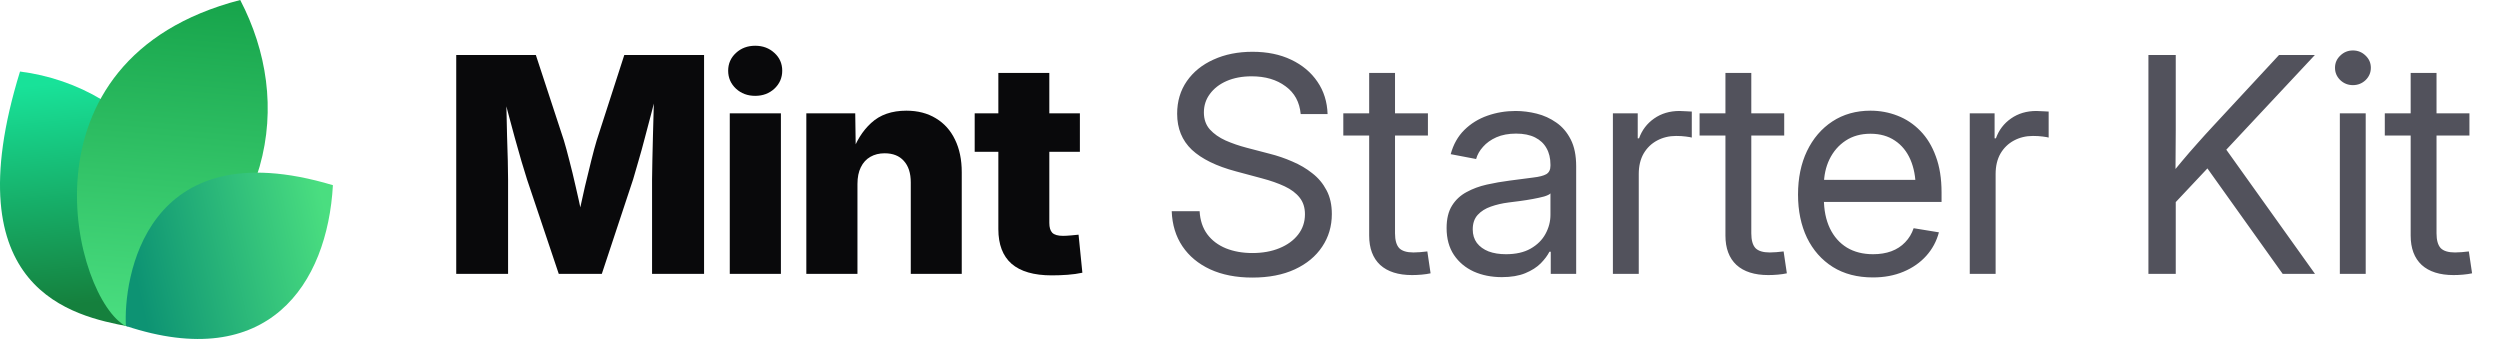
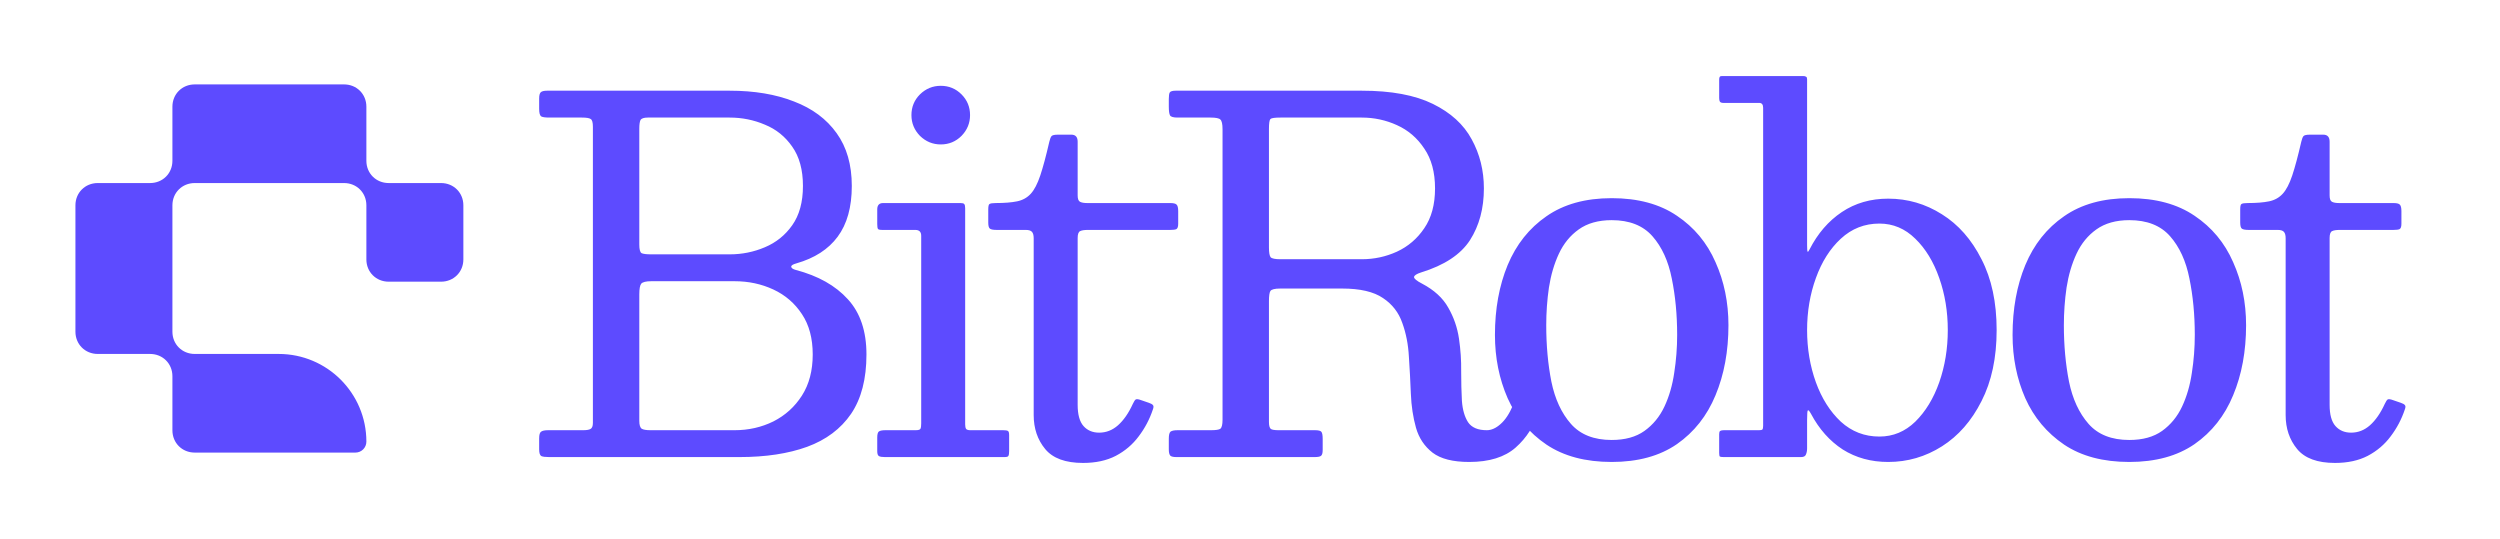
- <svg xmlns="http://www.w3.org/2000/svg" width="177" height="24" viewBox="0 0 177 24" fill="none">
-   <path d="M9.061 23.108C5.268 22.377 -3.391 20.627 1.417 5.064C9.634 6.099 16.973 14.064 9.061 23.108Z" fill="url(#paint0_linear_17557_2020)" />
-   <path d="M8.919 23.094C5.276 21.222 0.784 4.209 17.007 0C20.757 7.193 19.621 16.545 8.919 23.094Z" fill="url(#paint1_linear_17557_2020)" />
-   <path d="M8.914 23.079C8.735 19.882 10.159 9.085 23.57 13.111C23.181 20.123 18.984 26.418 8.914 23.079Z" fill="url(#paint2_linear_17557_2020)" />
-   <path d="M32.301 19.392V3.894H37.938L39.925 9.948C40.036 10.315 40.164 10.787 40.31 11.362C40.462 11.938 40.611 12.552 40.757 13.204C40.91 13.855 41.048 14.483 41.173 15.086C41.305 15.682 41.412 16.192 41.495 16.615H40.695C40.771 16.192 40.871 15.682 40.996 15.086C41.128 14.49 41.267 13.866 41.412 13.214C41.565 12.562 41.714 11.948 41.86 11.373C42.005 10.79 42.133 10.315 42.244 9.948L44.2 3.894H49.848V19.392H46.166V12.704C46.166 12.357 46.173 11.917 46.187 11.383C46.2 10.849 46.214 10.27 46.228 9.646C46.249 9.022 46.266 8.391 46.28 7.753C46.301 7.115 46.311 6.519 46.311 5.964H46.623C46.485 6.561 46.332 7.181 46.166 7.826C45.999 8.471 45.833 9.102 45.666 9.719C45.507 10.336 45.351 10.901 45.198 11.414C45.053 11.928 44.928 12.357 44.824 12.704L42.608 19.392H39.561L37.314 12.704C37.203 12.357 37.072 11.928 36.919 11.414C36.773 10.901 36.614 10.34 36.441 9.729C36.274 9.112 36.104 8.481 35.931 7.836C35.764 7.192 35.608 6.567 35.463 5.964H35.827C35.834 6.512 35.844 7.105 35.858 7.743C35.872 8.374 35.886 9.005 35.9 9.636C35.92 10.26 35.938 10.839 35.952 11.373C35.965 11.907 35.972 12.351 35.972 12.704V19.392H32.301ZM51.668 19.392V8.024H55.288V19.392H51.668ZM53.468 6.786C52.927 6.786 52.473 6.616 52.105 6.276C51.738 5.93 51.554 5.507 51.554 5.007C51.554 4.508 51.738 4.088 52.105 3.749C52.473 3.409 52.927 3.239 53.468 3.239C54.009 3.239 54.463 3.409 54.83 3.749C55.198 4.082 55.382 4.501 55.382 5.007C55.382 5.507 55.198 5.93 54.83 6.276C54.463 6.616 54.009 6.786 53.468 6.786ZM60.708 13.027V19.392H57.088V8.024H60.551L60.593 10.967H60.281C60.593 10.024 61.061 9.268 61.685 8.7C62.309 8.124 63.138 7.836 64.171 7.836C64.975 7.836 65.672 8.017 66.262 8.377C66.851 8.731 67.302 9.234 67.614 9.885C67.933 10.537 68.092 11.307 68.092 12.194V19.392H64.483V12.912C64.483 12.26 64.32 11.754 63.994 11.394C63.675 11.033 63.221 10.853 62.632 10.853C62.25 10.853 61.914 10.936 61.623 11.102C61.332 11.269 61.106 11.515 60.947 11.841C60.787 12.16 60.708 12.555 60.708 13.027ZM76.456 8.024V10.749H69.008V8.024H76.456ZM70.683 5.163H74.292V15.783C74.292 16.102 74.361 16.334 74.5 16.48C74.646 16.625 74.899 16.698 75.259 16.698C75.405 16.698 75.596 16.688 75.831 16.667C76.074 16.646 76.251 16.629 76.362 16.615L76.632 19.309C76.313 19.378 75.963 19.427 75.582 19.455C75.207 19.482 74.836 19.496 74.469 19.496C73.2 19.496 72.25 19.222 71.619 18.674C70.995 18.127 70.683 17.308 70.683 16.22V5.163Z" fill="#09090B" />
-   <path d="M88.667 19.652C87.523 19.652 86.528 19.458 85.682 19.07C84.843 18.681 84.188 18.137 83.716 17.437C83.245 16.736 82.992 15.908 82.957 14.951H84.933C84.968 15.596 85.148 16.14 85.474 16.584C85.8 17.021 86.24 17.354 86.795 17.582C87.35 17.804 87.974 17.915 88.667 17.915C89.388 17.915 90.026 17.801 90.581 17.572C91.143 17.343 91.583 17.024 91.902 16.615C92.228 16.199 92.391 15.717 92.391 15.169C92.391 14.698 92.266 14.306 92.017 13.994C91.767 13.675 91.413 13.408 90.956 13.193C90.498 12.978 89.954 12.787 89.323 12.621L87.502 12.132C86.123 11.765 85.082 11.255 84.382 10.603C83.689 9.944 83.342 9.095 83.342 8.055C83.342 7.174 83.571 6.404 84.028 5.746C84.486 5.087 85.117 4.577 85.921 4.217C86.726 3.849 87.645 3.666 88.678 3.666C89.718 3.666 90.63 3.853 91.413 4.227C92.204 4.602 92.824 5.122 93.275 5.787C93.726 6.446 93.965 7.209 93.993 8.076H92.089C92.013 7.23 91.656 6.574 91.018 6.11C90.387 5.638 89.586 5.403 88.615 5.403C87.95 5.403 87.36 5.513 86.847 5.735C86.341 5.957 85.946 6.262 85.661 6.651C85.377 7.032 85.235 7.469 85.235 7.961C85.235 8.447 85.377 8.849 85.661 9.168C85.946 9.48 86.317 9.74 86.774 9.948C87.232 10.149 87.724 10.319 88.251 10.457L89.884 10.884C90.439 11.023 90.977 11.206 91.496 11.435C92.023 11.657 92.495 11.934 92.911 12.267C93.334 12.593 93.67 12.995 93.92 13.474C94.17 13.945 94.294 14.504 94.294 15.149C94.294 16.015 94.066 16.788 93.608 17.468C93.157 18.148 92.512 18.681 91.673 19.07C90.834 19.458 89.832 19.652 88.667 19.652ZM101.097 8.024V9.594H95.106V8.024H101.097ZM96.937 5.163H98.767V16.521C98.767 17 98.865 17.347 99.059 17.562C99.26 17.77 99.6 17.874 100.078 17.874C100.21 17.874 100.366 17.867 100.546 17.853C100.733 17.832 100.903 17.815 101.056 17.801L101.285 19.351C101.097 19.392 100.886 19.423 100.65 19.444C100.414 19.465 100.189 19.475 99.974 19.475C98.996 19.475 98.244 19.236 97.717 18.758C97.197 18.272 96.937 17.579 96.937 16.677V5.163ZM106.33 19.621C105.595 19.621 104.932 19.489 104.343 19.226C103.754 18.955 103.285 18.564 102.939 18.05C102.592 17.53 102.419 16.896 102.419 16.147C102.419 15.495 102.547 14.965 102.804 14.556C103.06 14.146 103.403 13.828 103.833 13.599C104.263 13.363 104.742 13.186 105.269 13.068C105.796 12.95 106.333 12.857 106.881 12.787C107.574 12.69 108.132 12.617 108.555 12.569C108.978 12.52 109.287 12.441 109.481 12.33C109.675 12.212 109.772 12.014 109.772 11.737V11.654C109.772 11.203 109.679 10.815 109.492 10.489C109.311 10.163 109.041 9.91 108.68 9.729C108.32 9.549 107.872 9.459 107.338 9.459C106.805 9.459 106.34 9.546 105.945 9.719C105.556 9.892 105.241 10.118 104.998 10.395C104.755 10.665 104.593 10.953 104.509 11.258L102.71 10.915C102.897 10.222 103.22 9.65 103.677 9.199C104.135 8.748 104.679 8.412 105.31 8.19C105.941 7.968 106.607 7.857 107.307 7.857C107.8 7.857 108.295 7.92 108.795 8.044C109.301 8.169 109.765 8.381 110.188 8.679C110.611 8.97 110.951 9.369 111.208 9.875C111.464 10.374 111.593 11.005 111.593 11.768V19.392H109.793V17.822H109.7C109.568 18.085 109.363 18.359 109.086 18.643C108.809 18.921 108.444 19.153 107.994 19.34C107.543 19.527 106.988 19.621 106.33 19.621ZM106.621 17.998C107.321 17.998 107.904 17.867 108.368 17.603C108.84 17.333 109.19 16.986 109.419 16.563C109.654 16.133 109.772 15.682 109.772 15.211V13.692C109.703 13.769 109.554 13.841 109.325 13.911C109.096 13.973 108.829 14.032 108.524 14.088C108.226 14.143 107.921 14.192 107.609 14.233C107.304 14.275 107.033 14.309 106.798 14.337C106.354 14.393 105.938 14.49 105.549 14.628C105.168 14.76 104.86 14.954 104.624 15.211C104.388 15.467 104.27 15.811 104.27 16.241C104.27 16.615 104.367 16.934 104.561 17.198C104.762 17.461 105.04 17.662 105.393 17.801C105.747 17.933 106.156 17.998 106.621 17.998ZM114.193 19.392V8.024H115.951V9.792H116.045C116.253 9.209 116.61 8.741 117.116 8.388C117.622 8.034 118.219 7.857 118.905 7.857C119.058 7.857 119.217 7.864 119.384 7.878C119.55 7.885 119.682 7.892 119.779 7.899V9.74C119.716 9.719 119.578 9.695 119.363 9.667C119.155 9.639 118.922 9.625 118.666 9.625C118.174 9.625 117.726 9.733 117.324 9.948C116.922 10.163 116.603 10.471 116.367 10.874C116.138 11.276 116.024 11.758 116.024 12.319V19.392H114.193ZM126.322 8.024V9.594H120.33V8.024H126.322ZM122.161 5.163H123.992V16.521C123.992 17 124.089 17.347 124.283 17.562C124.484 17.77 124.824 17.874 125.302 17.874C125.434 17.874 125.59 17.867 125.77 17.853C125.958 17.832 126.127 17.815 126.28 17.801L126.509 19.351C126.322 19.392 126.11 19.423 125.874 19.444C125.639 19.465 125.413 19.475 125.198 19.475C124.221 19.475 123.468 19.236 122.941 18.758C122.421 18.272 122.161 17.579 122.161 16.677V5.163ZM132.604 19.642C131.502 19.642 130.555 19.396 129.765 18.903C128.974 18.404 128.364 17.714 127.934 16.834C127.511 15.946 127.3 14.927 127.3 13.775C127.3 12.611 127.511 11.584 127.934 10.697C128.364 9.802 128.964 9.102 129.734 8.596C130.51 8.089 131.408 7.836 132.428 7.836C133.1 7.836 133.738 7.954 134.341 8.19C134.952 8.426 135.489 8.783 135.954 9.261C136.425 9.74 136.793 10.343 137.056 11.071C137.327 11.792 137.462 12.645 137.462 13.63V14.296H128.433V12.735H136.463L135.631 13.297C135.631 12.541 135.506 11.876 135.257 11.3C135.007 10.725 134.643 10.277 134.165 9.958C133.686 9.632 133.107 9.469 132.428 9.469C131.748 9.469 131.162 9.632 130.67 9.958C130.177 10.284 129.796 10.725 129.526 11.279C129.262 11.827 129.13 12.441 129.13 13.12V14.046C129.13 14.864 129.273 15.572 129.557 16.168C129.841 16.757 130.243 17.211 130.763 17.53C131.283 17.842 131.901 17.998 132.615 17.998C133.093 17.998 133.523 17.929 133.905 17.79C134.293 17.645 134.619 17.433 134.882 17.156C135.153 16.879 135.354 16.546 135.486 16.157L137.275 16.449C137.108 17.08 136.81 17.634 136.38 18.113C135.95 18.591 135.413 18.966 134.768 19.236C134.123 19.507 133.402 19.642 132.604 19.642ZM139.459 19.392V8.024H141.217V9.792H141.311C141.519 9.209 141.876 8.741 142.382 8.388C142.888 8.034 143.485 7.857 144.171 7.857C144.324 7.857 144.483 7.864 144.649 7.878C144.816 7.885 144.948 7.892 145.045 7.899V9.74C144.982 9.719 144.844 9.695 144.629 9.667C144.421 9.639 144.188 9.625 143.932 9.625C143.439 9.625 142.992 9.733 142.59 9.948C142.188 10.163 141.869 10.471 141.633 10.874C141.404 11.276 141.29 11.758 141.29 12.319V19.392H139.459ZM153.429 14.961V12.715C153.783 12.257 154.136 11.82 154.49 11.404C154.844 10.981 155.204 10.565 155.572 10.156C155.939 9.74 156.314 9.327 156.695 8.918L161.355 3.894H163.893L157.277 10.967H157.184L153.429 14.961ZM152.108 19.392V3.894H154.043V9.241L154.022 12.559L154.043 13.505V19.392H152.108ZM161.615 19.392L155.967 11.477L157.173 9.969L163.903 19.392H161.615ZM165.661 19.392V8.024H167.492V19.392H165.661ZM166.587 6.027C166.24 6.027 165.942 5.909 165.692 5.673C165.443 5.43 165.318 5.139 165.318 4.799C165.318 4.459 165.443 4.172 165.692 3.936C165.942 3.693 166.24 3.572 166.587 3.572C166.934 3.572 167.232 3.693 167.482 3.936C167.731 4.172 167.856 4.459 167.856 4.799C167.856 5.139 167.731 5.43 167.482 5.673C167.232 5.909 166.934 6.027 166.587 6.027ZM174.836 8.024V9.594H168.844V8.024H174.836ZM170.675 5.163H172.506V16.521C172.506 17 172.603 17.347 172.797 17.562C172.998 17.77 173.338 17.874 173.816 17.874C173.948 17.874 174.104 17.867 174.284 17.853C174.472 17.832 174.641 17.815 174.794 17.801L175.023 19.351C174.836 19.392 174.624 19.423 174.388 19.444C174.153 19.465 173.927 19.475 173.712 19.475C172.735 19.475 171.982 19.236 171.455 18.758C170.935 18.272 170.675 17.579 170.675 16.677V5.163Z" fill="#52525C" />
-   <defs>
-     <linearGradient id="paint0_linear_17557_2020" x1="3.776" y1="5.916" x2="5.232" y2="21.559" gradientUnits="userSpaceOnUse">
-       <stop stop-color="#18E299" />
-       <stop offset="1" stop-color="#15803D" />
-     </linearGradient>
-     <linearGradient id="paint1_linear_17557_2020" x1="12.171" y1="-0.718" x2="10.19" y2="22.983" gradientUnits="userSpaceOnUse">
-       <stop stop-color="#16A34A" />
-       <stop offset="1" stop-color="#4ADE80" />
-     </linearGradient>
-     <linearGradient id="paint2_linear_17557_2020" x1="23.133" y1="15.353" x2="9.338" y2="18.52" gradientUnits="userSpaceOnUse">
-       <stop stop-color="#4ADE80" />
-       <stop offset="1" stop-color="#0D9373" />
-     </linearGradient>
-   </defs>
+ <svg xmlns="http://www.w3.org/2000/svg" width="1392" height="300" viewBox="0 0 1392 300" fill="none">
+   <path d="M96 59.384C96 52.385 101.4 47 108.42 47H191.58C198.6 47 204 52.385 204 59.384V89.538C204 96.538 209.4 101.922 216.42 101.922H245.58C252.6 101.922 258 107.307 258 114.307V144.46C258 151.46 252.6 156.844 245.58 156.844H216.42C209.4 156.844 204 151.46 204 144.46V114.307C204 107.307 198.6 101.922 191.58 101.922H108.42C101.4 101.922 96 107.307 96 114.307V184.693C96 191.693 101.4 197.078 108.42 197.078H155.18C182.143 197.078 204 218.935 204 245.898C204 249.268 201.268 252 197.897 252H108.42C101.4 252 96 246.615 96 239.615V209.462C96 202.462 90.6 197.078 83.58 197.078H54.42C47.4 197.078 42 191.693 42 184.693V114.307C42 107.307 47.4 101.922 54.42 101.922H83.58C90.6 101.922 96 96.538 96 89.538V59.384Z" fill="#5D4BFF" />
+   <path d="M409.003 239.54C416.8 239.54 424.008 237.908 430.627 234.644C437.245 231.289 442.549 226.484 446.539 220.228C450.528 213.972 452.523 206.356 452.523 197.38C452.523 188.404 450.528 180.924 446.539 174.94C442.549 168.865 437.245 164.287 430.627 161.204C424.008 158.121 416.8 156.58 409.003 156.58H362.627C359.725 156.58 357.867 157.033 357.051 157.94C356.325 158.847 355.963 160.841 355.963 163.924V234.372C355.963 236.639 356.416 238.089 357.323 238.724C358.229 239.268 359.861 239.54 362.219 239.54H409.003ZM362.627 141.62H406.283C413.173 141.62 419.701 140.305 425.867 137.676C432.123 135.047 437.2 130.967 441.099 125.436C445.088 119.815 447.083 112.516 447.083 103.54C447.083 94.564 445.088 87.265 441.099 81.644C437.2 76.023 432.123 71.943 425.867 69.404C419.701 66.775 413.173 65.46 406.283 65.46H360.723C358.547 65.46 357.187 65.913 356.643 66.82C356.189 67.727 355.963 69.313 355.963 71.58V136.18C355.963 138.809 356.371 140.396 357.187 140.94C358.093 141.393 359.907 141.62 362.627 141.62ZM411.723 254.5H305.779C303.693 254.5 302.243 254.319 301.427 253.956C300.611 253.503 300.203 252.233 300.203 250.148V244.164C300.203 242.079 300.565 240.809 301.291 240.356C302.016 239.812 303.331 239.54 305.235 239.54H324.683C326.587 239.54 327.947 239.313 328.763 238.86C329.669 238.407 330.123 237.273 330.123 235.46V70.628C330.123 68.18 329.715 66.729 328.899 66.276C328.173 65.732 326.541 65.46 324.003 65.46H305.779C303.512 65.46 302.016 65.233 301.291 64.78C300.565 64.236 300.203 62.831 300.203 60.564V54.852C300.203 53.039 300.52 51.86 301.155 51.316C301.789 50.772 302.968 50.5 304.691 50.5H406.283C419.973 50.5 431.896 52.495 442.051 56.484C452.296 60.383 460.229 66.276 465.851 74.164C471.472 81.961 474.283 91.753 474.283 103.54C474.283 115.327 471.653 124.756 466.395 131.828C461.227 138.809 453.565 143.751 443.411 146.652C441.416 147.196 440.464 147.831 440.555 148.556C440.645 149.281 441.507 149.871 443.139 150.324C455.56 153.588 465.216 159.028 472.107 166.644C478.997 174.169 482.443 184.415 482.443 197.38C482.443 210.98 479.587 221.996 473.875 230.428C468.163 238.769 460.003 244.889 449.395 248.788C438.877 252.596 426.32 254.5 411.723 254.5ZM507.486 64.1C507.486 59.567 509.073 55.713 512.246 52.54C515.51 49.367 519.363 47.78 523.806 47.78C528.339 47.78 532.193 49.367 535.366 52.54C538.539 55.713 540.126 59.567 540.126 64.1C540.126 68.543 538.539 72.396 535.366 75.66C532.193 78.833 528.339 80.42 523.806 80.42C519.363 80.42 515.51 78.833 512.246 75.66C509.073 72.396 507.486 68.543 507.486 64.1ZM509.662 128.02H491.302C489.942 128.02 489.126 127.839 488.854 127.476C488.582 127.023 488.446 126.116 488.446 124.756V116.596C488.446 114.239 489.534 113.06 491.71 113.06H534.822C535.91 113.06 536.59 113.241 536.862 113.604C537.225 113.967 537.406 114.737 537.406 115.916V236.276C537.406 237.455 537.587 238.316 537.95 238.86C538.403 239.313 539.174 239.54 540.262 239.54H558.622C559.891 239.54 560.753 239.676 561.206 239.948C561.659 240.22 561.886 240.991 561.886 242.26V251.236C561.886 252.505 561.75 253.367 561.478 253.82C561.297 254.273 560.571 254.5 559.302 254.5H492.662C491.121 254.5 490.033 254.319 489.398 253.956C488.763 253.593 488.446 252.687 488.446 251.236V243.62C488.446 241.807 488.763 240.673 489.398 240.22C490.123 239.767 491.302 239.54 492.934 239.54H509.798C511.339 239.54 512.246 239.268 512.518 238.724C512.79 238.18 512.926 237.183 512.926 235.732V131.284C512.926 129.108 511.838 128.02 509.662 128.02ZM641.926 227.98C640.113 233.42 637.484 238.407 634.038 242.94C630.684 247.473 626.422 251.1 621.254 253.82C616.177 256.449 610.102 257.764 603.03 257.764C593.238 257.764 586.212 255.18 581.95 250.012C577.689 244.844 575.558 238.543 575.558 231.108V132.644C575.558 131.012 575.241 129.833 574.606 129.108C573.972 128.383 572.838 128.02 571.206 128.02H555.022C553.118 128.02 551.849 127.793 551.214 127.34C550.58 126.887 550.262 125.753 550.262 123.94V116.596C550.262 114.873 550.489 113.876 550.942 113.604C551.486 113.241 552.62 113.06 554.342 113.06C559.238 113.06 563.228 112.743 566.31 112.108C569.393 111.473 571.932 110.068 573.926 107.892C575.921 105.716 577.689 102.316 579.23 97.692C580.772 93.068 582.449 86.812 584.262 78.924C584.625 77.383 585.033 76.34 585.486 75.796C585.94 75.252 587.164 74.98 589.158 74.98H596.502C598.86 74.98 600.038 76.295 600.038 78.924V108.844C600.038 110.748 600.492 111.927 601.398 112.38C602.305 112.833 603.62 113.06 605.342 113.06H651.534C653.348 113.06 654.526 113.332 655.07 113.876C655.705 114.42 656.022 115.644 656.022 117.548V124.62C656.022 126.252 655.66 127.249 654.934 127.612C654.3 127.884 653.166 128.02 651.534 128.02H605.614C603.71 128.02 602.305 128.247 601.398 128.7C600.492 129.153 600.038 130.423 600.038 132.508V225.396C600.038 230.836 601.126 234.78 603.302 237.228C605.478 239.676 608.38 240.9 612.006 240.9C615.905 240.9 619.396 239.54 622.478 236.82C625.652 234.009 628.417 230.02 630.774 224.852C631.409 223.492 631.953 222.676 632.406 222.404C632.95 222.132 633.948 222.268 635.398 222.812L639.75 224.308C640.838 224.671 641.564 225.079 641.926 225.532C642.38 225.985 642.38 226.801 641.926 227.98ZM856.83 228.66C854.382 236.911 850.075 243.756 843.91 249.196C837.835 254.545 829.222 257.22 818.07 257.22C809.003 257.22 802.203 255.497 797.67 252.052C793.136 248.516 790.054 243.892 788.422 238.18C786.79 232.377 785.838 226.076 785.566 219.276C785.294 212.385 784.931 205.54 784.478 198.74C784.115 191.849 782.891 185.548 780.806 179.836C778.811 174.033 775.23 169.409 770.062 165.964C764.894 162.428 757.323 160.66 747.35 160.66H712.806C709.814 160.66 708 161.113 707.366 162.02C706.822 162.836 706.55 164.74 706.55 167.732V234.916C706.55 237.001 706.912 238.316 707.638 238.86C708.363 239.313 709.814 239.54 711.99 239.54H732.254C734.158 239.54 735.336 239.857 735.79 240.492C736.243 241.127 736.47 242.441 736.47 244.436V250.556C736.47 252.279 736.152 253.367 735.518 253.82C734.974 254.273 733.795 254.5 731.982 254.5H655.006C653.283 254.5 652.15 254.228 651.606 253.684C651.062 253.049 650.79 251.871 650.79 250.148V244.3C650.79 242.215 651.107 240.9 651.742 240.356C652.467 239.812 653.782 239.54 655.686 239.54H674.182C676.992 239.54 678.76 239.268 679.486 238.724C680.302 238.089 680.71 236.412 680.71 233.692V71.988C680.71 69.087 680.302 67.273 679.486 66.548C678.76 65.823 676.947 65.46 674.046 65.46H655.686C653.328 65.46 651.923 65.052 651.47 64.236C651.016 63.42 650.79 61.788 650.79 59.34V55.124C650.79 53.311 650.971 52.087 651.334 51.452C651.787 50.817 652.875 50.5 654.598 50.5H758.23C774.64 50.5 787.832 52.948 797.806 57.844C807.779 62.74 814.987 69.313 819.43 77.564C823.963 85.815 826.23 94.927 826.23 104.9C826.23 116.052 823.646 125.663 818.478 133.732C813.31 141.711 804.243 147.695 791.278 151.684C788.739 152.5 787.424 153.361 787.334 154.268C787.334 155.175 788.83 156.399 791.822 157.94C798.531 161.476 803.382 165.919 806.374 171.268C809.456 176.617 811.451 182.375 812.358 188.54C813.264 194.705 813.672 200.78 813.582 206.764C813.582 212.748 813.718 218.233 813.99 223.22C814.352 228.116 815.486 232.06 817.39 235.052C819.384 238.044 822.875 239.54 827.862 239.54C830.4 239.54 832.939 238.407 835.478 236.14C838.107 233.873 840.419 230.383 842.414 225.668C842.867 224.58 843.316 222.715 843.77 222.08C844.314 221.355 845.27 222.223 846.63 222.676L853.43 224.852C854.79 225.305 855.787 225.759 856.422 226.212C857.056 226.665 857.192 227.481 856.83 228.66ZM712.942 144.34H758.23C765.12 144.34 771.648 142.935 777.814 140.124C784.07 137.223 789.147 132.871 793.046 127.068C797.035 121.265 799.03 113.876 799.03 104.9C799.03 95.924 797.035 88.535 793.046 82.732C789.147 76.839 784.07 72.487 777.814 69.676C771.648 66.865 765.12 65.46 758.23 65.46H712.942C709.768 65.46 707.91 65.732 707.366 66.276C706.822 66.82 706.55 68.679 706.55 71.852V137.812C706.55 140.623 706.867 142.436 707.502 143.252C708.227 143.977 710.04 144.34 712.942 144.34ZM860.945 181.06C860.945 192.303 861.897 202.775 863.801 212.476C865.795 222.177 869.422 230.02 874.681 236.004C879.939 241.988 887.51 244.98 897.393 244.98C904.827 244.98 910.902 243.303 915.617 239.948C920.422 236.503 924.139 231.969 926.769 226.348C929.398 220.727 931.211 214.471 932.209 207.58C933.297 200.599 933.841 193.572 933.841 186.5C933.841 175.257 932.843 164.785 930.849 155.084C928.945 145.383 925.363 137.54 920.105 131.556C914.846 125.572 907.275 122.58 897.393 122.58C889.958 122.58 883.838 124.303 879.033 127.748C874.318 131.103 870.646 135.591 868.017 141.212C865.387 146.833 863.529 153.135 862.441 160.116C861.443 167.007 860.945 173.988 860.945 181.06ZM832.385 186.5C832.385 171.993 834.742 159.028 839.457 147.604C844.262 136.089 851.47 127.023 861.081 120.404C870.691 113.695 882.795 110.34 897.393 110.34C911.99 110.34 924.094 113.604 933.705 120.132C943.315 126.569 950.478 135.183 955.193 145.972C959.998 156.671 962.401 168.367 962.401 181.06C962.401 195.567 959.998 208.577 955.193 220.092C950.478 231.516 943.315 240.583 933.705 247.292C924.094 253.911 911.99 257.22 897.393 257.22C882.795 257.22 870.691 254.001 861.081 247.564C851.47 241.036 844.262 232.423 839.457 221.724C834.742 210.935 832.385 199.193 832.385 186.5ZM1006.19 183.78C1006.19 194.116 1007.83 203.817 1011.09 212.884C1014.35 221.86 1018.98 229.159 1024.96 234.78C1031.04 240.311 1038.2 243.076 1046.45 243.076C1054.07 243.076 1060.73 240.311 1066.44 234.78C1072.15 229.159 1076.6 221.86 1079.77 212.884C1082.94 203.817 1084.53 194.116 1084.53 183.78C1084.53 173.444 1082.94 163.788 1079.77 154.812C1076.6 145.745 1072.15 138.447 1066.44 132.916C1060.73 127.295 1054.07 124.484 1046.45 124.484C1038.2 124.484 1031.04 127.295 1024.96 132.916C1018.98 138.447 1014.35 145.745 1011.09 154.812C1007.83 163.788 1006.19 173.444 1006.19 183.78ZM959.546 57.3C958.639 57.3 958.005 57.073 957.642 56.62C957.37 56.167 957.234 55.487 957.234 54.58V44.38C957.234 43.655 957.325 43.156 957.506 42.884C957.687 42.521 958.095 42.34 958.73 42.34H1004.02C1004.74 42.34 1005.29 42.476 1005.65 42.748C1006.01 42.929 1006.19 43.383 1006.19 44.108V136.588C1006.19 138.583 1006.29 139.761 1006.47 140.124C1006.65 140.396 1007.01 139.988 1007.55 138.9C1012.09 130.015 1018.07 123.079 1025.51 118.092C1032.94 113.105 1041.55 110.612 1051.35 110.612C1062.14 110.612 1072.11 113.513 1081.27 119.316C1090.42 125.028 1097.77 133.369 1103.3 144.34C1108.92 155.22 1111.73 168.367 1111.73 183.78C1111.73 199.193 1108.92 212.385 1103.3 223.356C1097.77 234.327 1090.42 242.713 1081.27 248.516C1072.11 254.319 1062.14 257.22 1051.35 257.22C1041.83 257.22 1033.39 254.908 1026.05 250.284C1018.8 245.569 1012.9 238.951 1008.37 230.428C1007.46 228.796 1006.87 228.161 1006.6 228.524C1006.33 228.796 1006.19 230.564 1006.19 233.828V249.604C1006.19 250.964 1005.97 252.143 1005.51 253.14C1005.15 254.047 1004.25 254.5 1002.79 254.5H959.818C958.73 254.5 958.005 254.409 957.642 254.228C957.37 253.956 957.234 253.276 957.234 252.188V241.716C957.234 240.809 957.415 240.22 957.778 239.948C958.231 239.676 958.911 239.54 959.818 239.54H979.402C980.399 239.54 981.034 239.404 981.306 239.132C981.578 238.769 981.714 238.089 981.714 237.092V60.02C981.714 58.207 980.989 57.3 979.538 57.3H959.546ZM1149.16 181.06C1149.16 192.303 1150.12 202.775 1152.02 212.476C1154.01 222.177 1157.64 230.02 1162.9 236.004C1168.16 241.988 1175.73 244.98 1185.61 244.98C1193.05 244.98 1199.12 243.303 1203.84 239.948C1208.64 236.503 1212.36 231.969 1214.99 226.348C1217.62 220.727 1219.43 214.471 1220.43 207.58C1221.52 200.599 1222.06 193.572 1222.06 186.5C1222.06 175.257 1221.06 164.785 1219.07 155.084C1217.16 145.383 1213.58 137.54 1208.32 131.556C1203.07 125.572 1195.49 122.58 1185.61 122.58C1178.18 122.58 1172.06 124.303 1167.25 127.748C1162.54 131.103 1158.87 135.591 1156.24 141.212C1153.61 146.833 1151.75 153.135 1150.66 160.116C1149.66 167.007 1149.16 173.988 1149.16 181.06ZM1120.6 186.5C1120.6 171.993 1122.96 159.028 1127.68 147.604C1132.48 136.089 1139.69 127.023 1149.3 120.404C1158.91 113.695 1171.01 110.34 1185.61 110.34C1200.21 110.34 1212.31 113.604 1221.92 120.132C1231.53 126.569 1238.7 135.183 1243.41 145.972C1248.22 156.671 1250.62 168.367 1250.62 181.06C1250.62 195.567 1248.22 208.577 1243.41 220.092C1238.7 231.516 1231.53 240.583 1221.92 247.292C1212.31 253.911 1200.21 257.22 1185.61 257.22C1171.01 257.22 1158.91 254.001 1149.3 247.564C1139.69 241.036 1132.48 232.423 1127.68 221.724C1122.96 210.935 1120.6 199.193 1120.6 186.5ZM1339.01 227.98C1337.2 233.42 1334.57 238.407 1331.13 242.94C1327.77 247.473 1323.51 251.1 1318.34 253.82C1313.26 256.449 1307.19 257.764 1300.12 257.764C1290.33 257.764 1283.3 255.18 1279.04 250.012C1274.78 244.844 1272.65 238.543 1272.65 231.108V132.644C1272.65 131.012 1272.33 129.833 1271.69 129.108C1271.06 128.383 1269.93 128.02 1268.29 128.02H1252.11C1250.21 128.02 1248.94 127.793 1248.3 127.34C1247.67 126.887 1247.35 125.753 1247.35 123.94V116.596C1247.35 114.873 1247.58 113.876 1248.03 113.604C1248.57 113.241 1249.71 113.06 1251.43 113.06C1256.33 113.06 1260.32 112.743 1263.4 112.108C1266.48 111.473 1269.02 110.068 1271.01 107.892C1273.01 105.716 1274.78 102.316 1276.32 97.692C1277.86 93.068 1279.54 86.812 1281.35 78.924C1281.71 77.383 1282.12 76.34 1282.57 75.796C1283.03 75.252 1284.25 74.98 1286.25 74.98H1293.59C1295.95 74.98 1297.13 76.295 1297.13 78.924V108.844C1297.13 110.748 1297.58 111.927 1298.49 112.38C1299.39 112.833 1300.71 113.06 1302.43 113.06H1332.62C1334.44 113.06 1335.61 113.332 1336.16 113.876C1336.79 114.42 1337.11 115.644 1337.11 117.548V124.62C1337.11 126.252 1336.75 127.249 1336.02 127.612C1335.39 127.884 1334.25 128.02 1332.62 128.02H1302.7C1300.8 128.02 1299.39 128.247 1298.49 128.7C1297.58 129.153 1297.13 130.423 1297.13 132.508V225.396C1297.13 230.836 1298.21 234.78 1300.39 237.228C1302.57 239.676 1305.47 240.9 1309.09 240.9C1312.99 240.9 1316.48 239.54 1319.57 236.82C1322.74 234.009 1325.5 230.02 1327.86 224.852C1328.5 223.492 1329.04 222.676 1329.49 222.404C1330.04 222.132 1331.04 222.268 1332.49 222.812L1336.84 224.308C1337.93 224.671 1338.65 225.079 1339.01 225.532C1339.47 225.985 1339.47 226.801 1339.01 227.98Z" fill="#5D4BFF" />
</svg>
